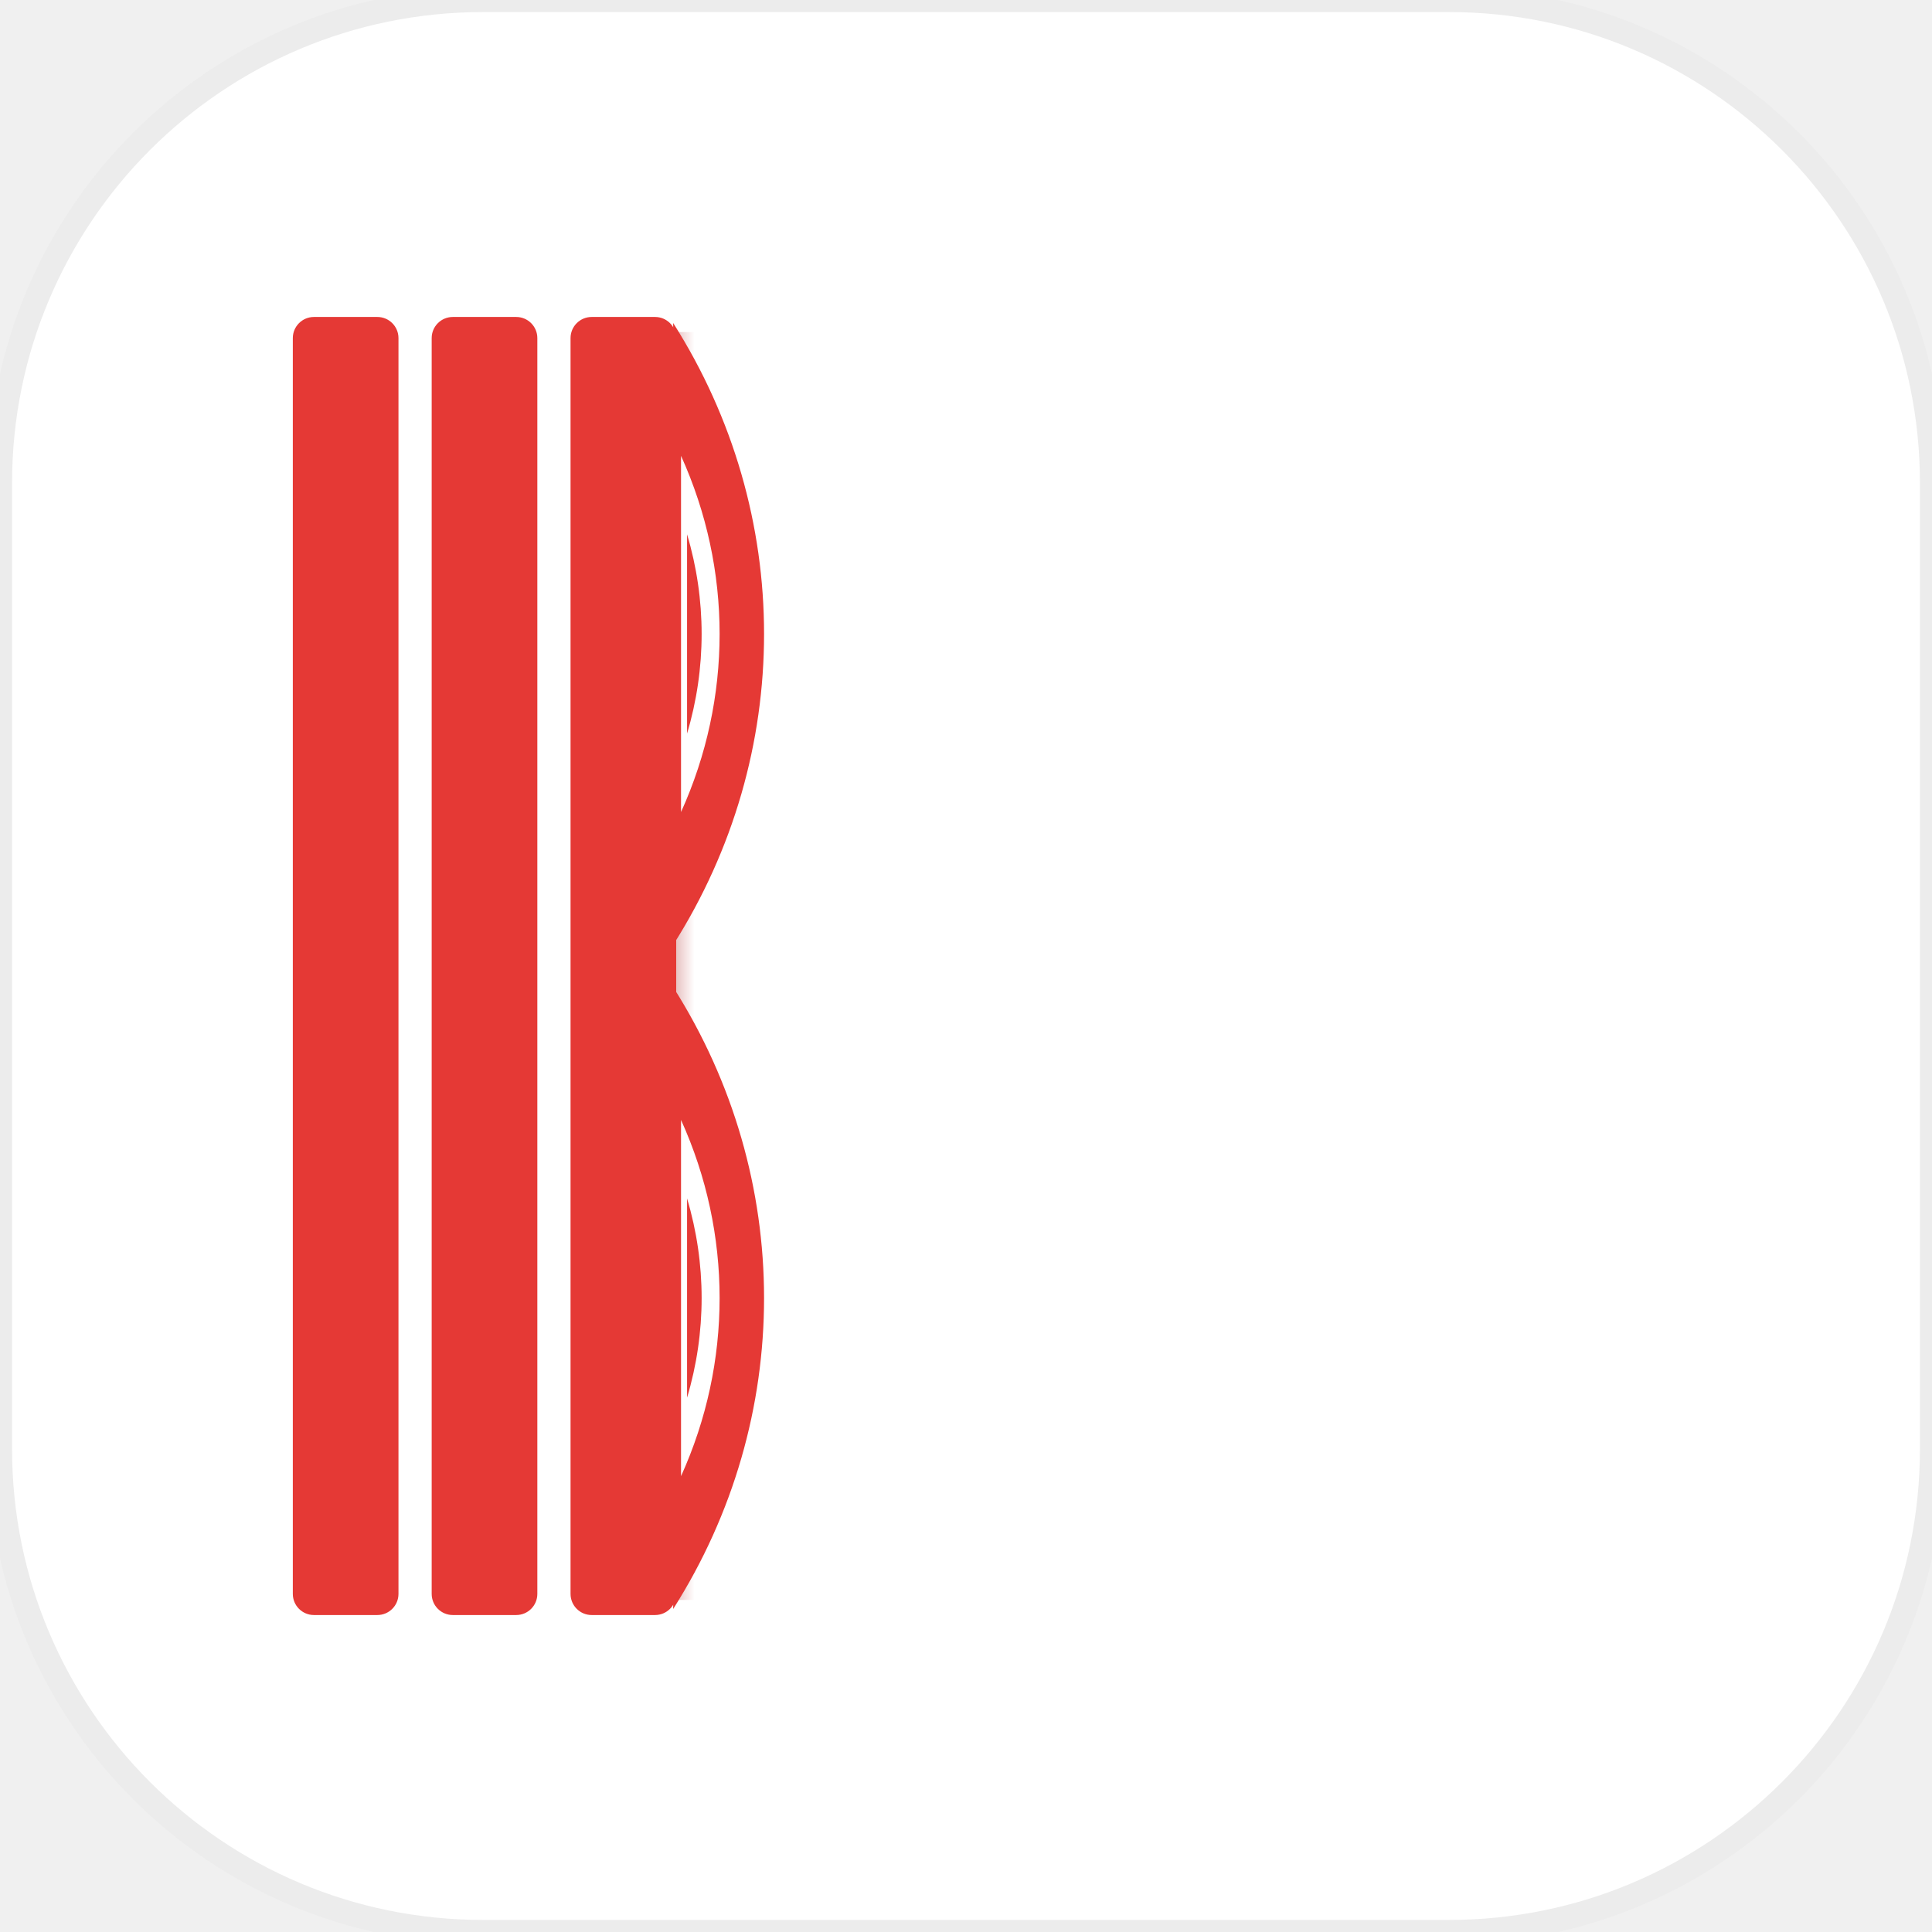
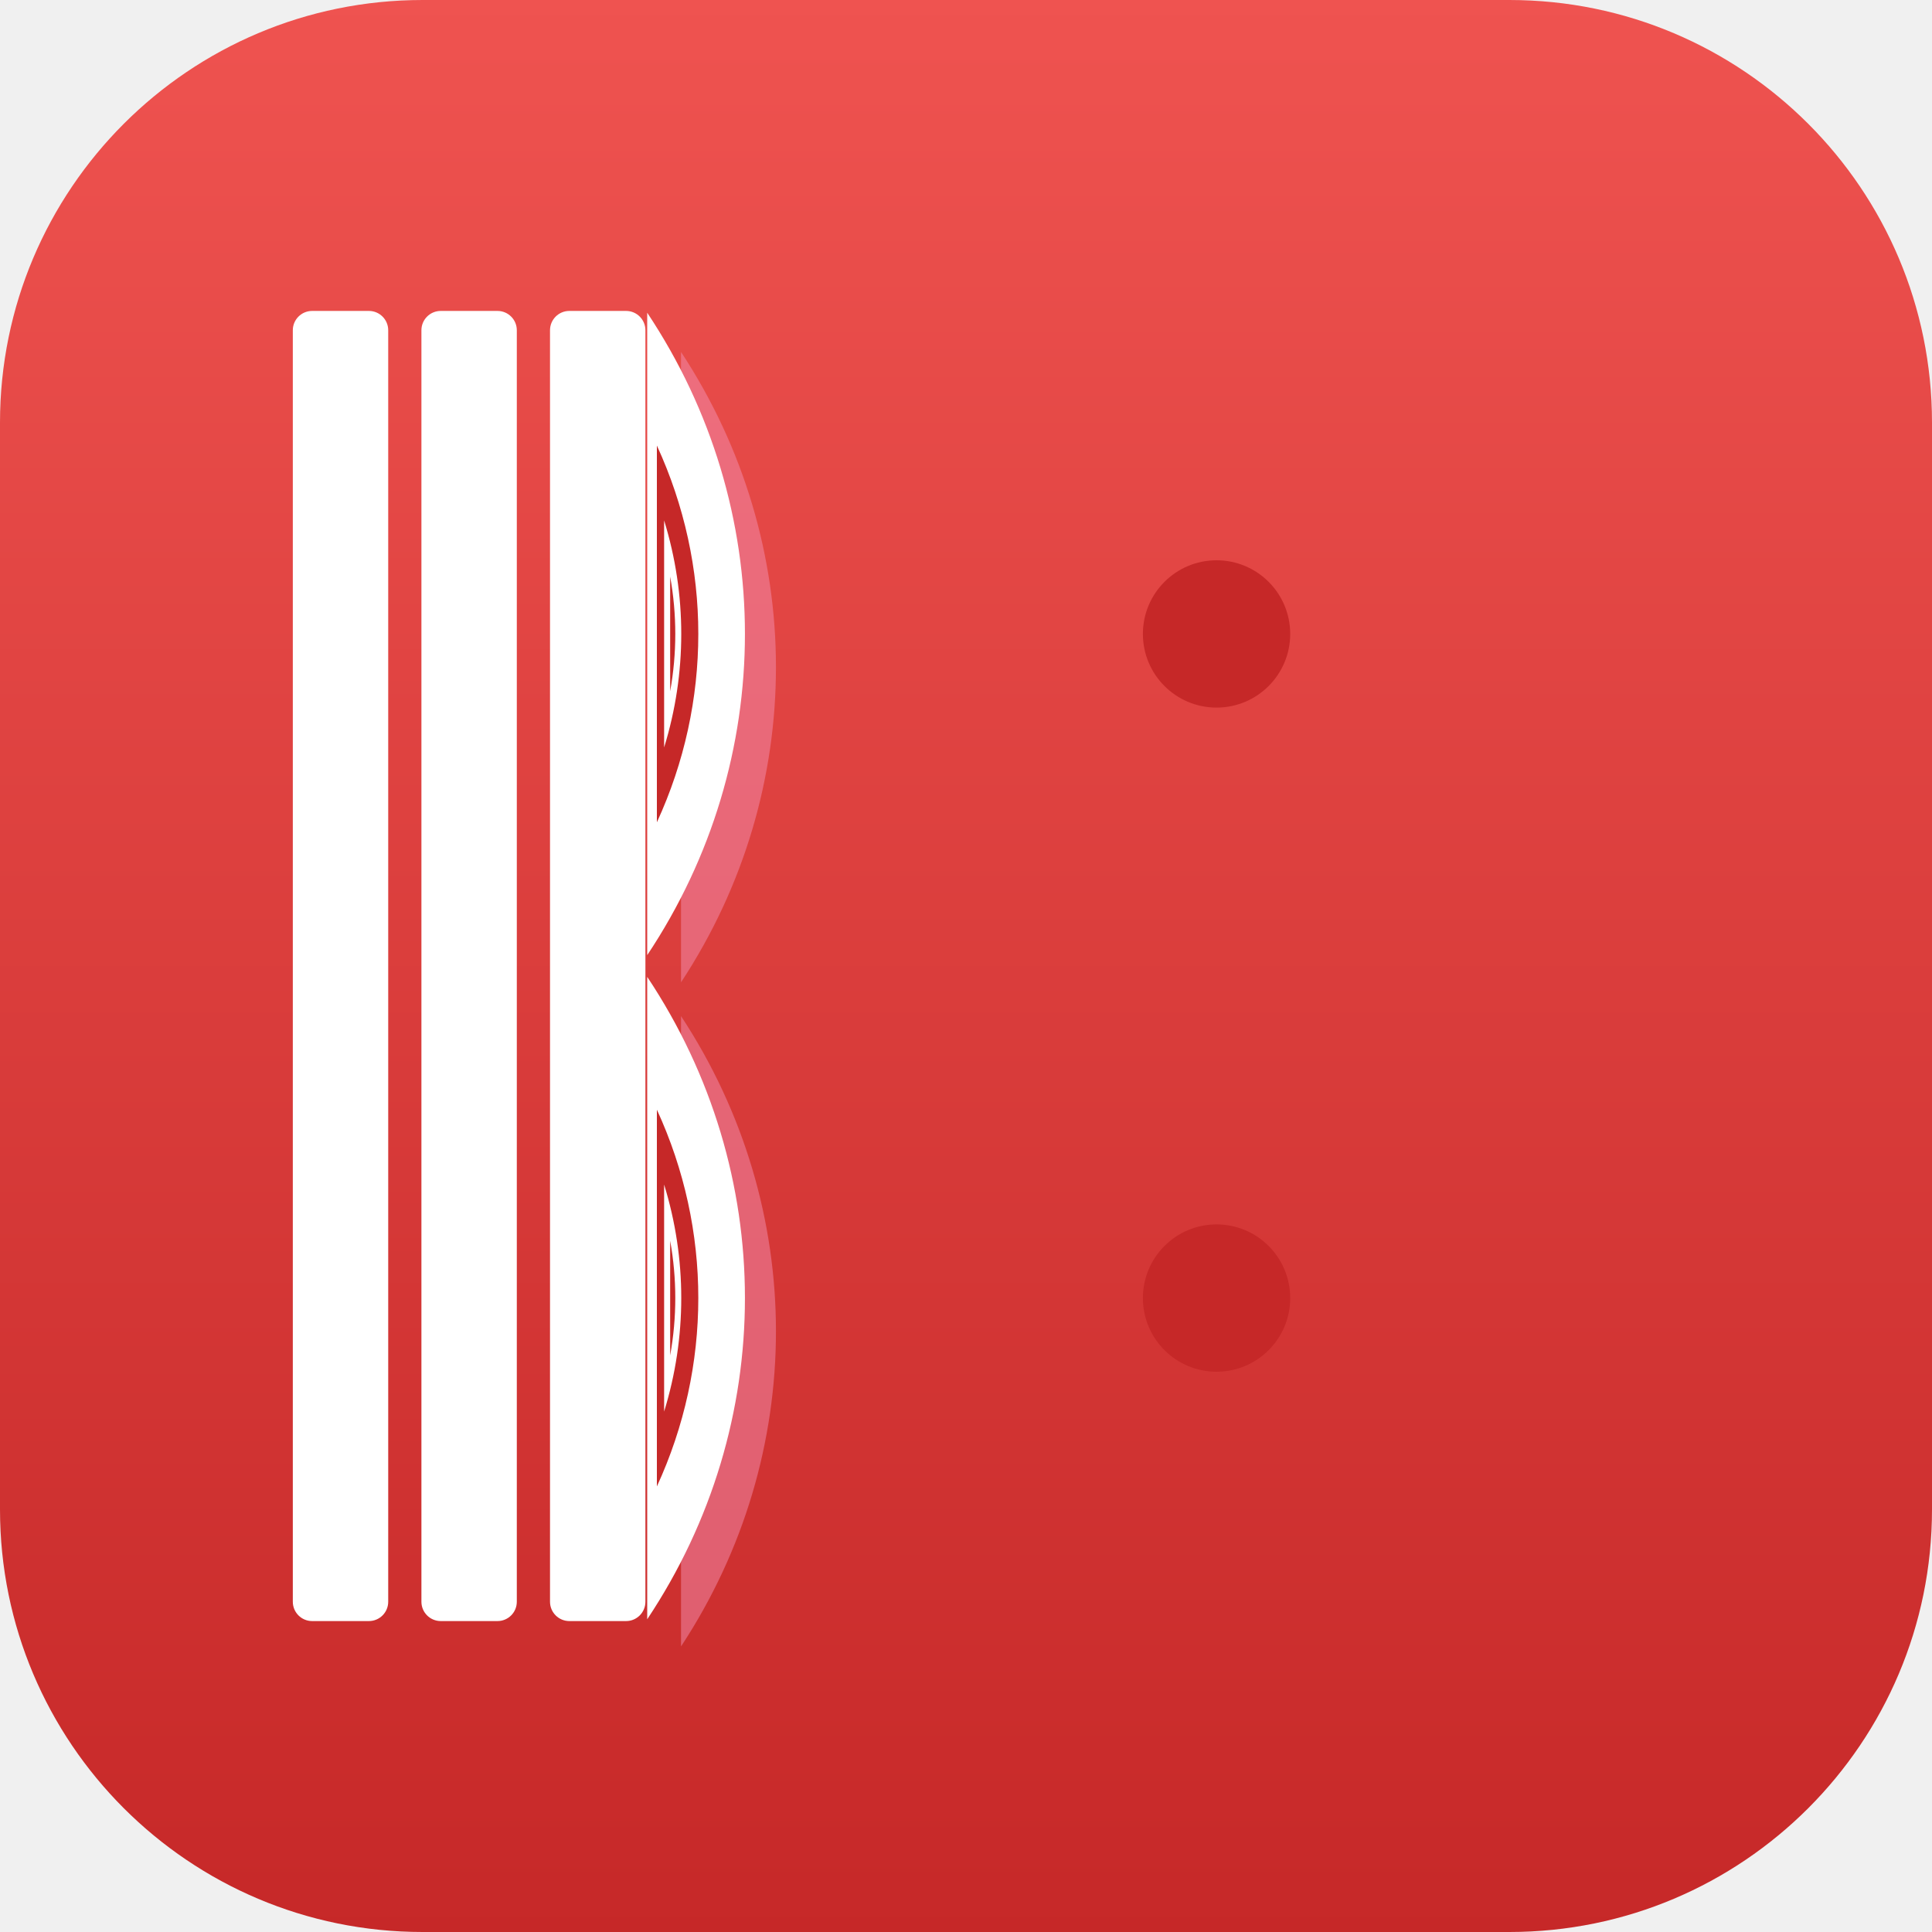
<svg xmlns="http://www.w3.org/2000/svg" viewBox="0 0 32 32" aria-hidden="true">
  <defs>
-     <linearGradient id="bl75stemShadow" x1="0" y1="0" x2="1" y2="0">
-       <stop offset="0" stop-color="#b71c1c" stop-opacity="0" />
-       <stop offset="0.45" stop-color="#8b1515" stop-opacity="0.55" />
-       <stop offset="1" stop-color="#b71c1c" stop-opacity="0" />
+     <linearGradient id="bl75bg" x1="0" y1="0" x2="0" y2="1">
+       <stop offset="0" stop-color="#ef5350" />
+       <stop offset="1" stop-color="#c62828" />
    </linearGradient>
  </defs>
-   <rect width="32" height="32" rx="8" fill="#ffffff" stroke="#ececec" stroke-width="0.4" />
-   <rect x="10.35" y="5.5" width="1.15" height="21" fill="url(#bl75stemShadow)" />
-   <g fill="#e53935">
-     <rect x="4.85" y="5.25" width="1.75" height="21.5" rx="0.35" />
-     <rect x="7.15" y="5.25" width="1.75" height="21.5" rx="0.35" />
-     <rect x="9.45" y="5.25" width="1.75" height="21.5" rx="0.35" />
+   <rect width="32" height="32" rx="7" fill="url(#bl75bg)" />
+   <g fill="#f48fb1" opacity="0.5" transform="translate(0.5 0.55)">
+     <path d="M 10.78 5.28 A 10.05 9.72 0 0 1 10.78 15.72 Z" />
+     <path d="M 10.78 16.28 A 10.05 9.72 0 0 1 10.78 26.72 Z" />
  </g>
-   <path d="M 11.15 5.35 A 10.2 9.85 0 0 1 11.15 15.65 Z" fill="#e53935" />
-   <path d="M 11.28 7.55 A 7.6 7.35 0 0 1 11.28 13.45 Z" fill="#ffffff" />
-   <path d="M 11.38 8.85 A 6.15 5.95 0 0 1 11.38 12.15 Z" fill="#e53935" />
-   <circle cx="20.05" cy="10.5" r="1.35" fill="#ffffff" />
-   <path d="M 11.15 16.35 A 10.2 9.85 0 0 1 11.15 26.65 Z" fill="#e53935" />
-   <path d="M 11.28 18.55 A 7.6 7.35 0 0 1 11.28 24.45 Z" fill="#ffffff" />
-   <path d="M 11.38 19.85 A 6.15 5.95 0 0 1 11.38 23.15 Z" fill="#e53935" />
-   <circle cx="20.05" cy="21.5" r="1.35" fill="#ffffff" />
+   <g fill="#ffffff">
+     <rect x="4.85" y="5.15" width="1.58" height="21.7" rx="0.32" />
+     <rect x="6.98" y="5.15" width="1.58" height="21.7" rx="0.32" />
+     <rect x="9.11" y="5.15" width="1.58" height="21.7" rx="0.32" />
+   </g>
+   <path fill="#ffffff" d="M 10.72 5.18 A 10.15 9.82 0 0 1 10.72 15.82 Z" />
+   <path fill="#c62828" d="M 10.88 7.38 A 8 7.7 0 0 1 10.88 13.62 Z" />
+   <path fill="#ffffff" d="M 11 8.62 A 6.85 6.6 0 0 1 11 12.38 Z" />
+   <path fill="#c62828" d="M 11.1 9.55 A 5.75 5.55 0 0 1 11.1 11.45 Z" />
+   <circle cx="20.15" cy="10.5" r="1.22" fill="#c62828" />
+   <path fill="#ffffff" d="M 10.72 16.18 A 10.15 9.82 0 0 1 10.72 26.82 Z" />
+   <path fill="#c62828" d="M 10.88 18.38 A 8 7.7 0 0 1 10.88 24.62 Z" />
+   <path fill="#ffffff" d="M 11 19.62 A 6.85 6.6 0 0 1 11 23.38 Z" />
+   <path fill="#c62828" d="M 11.1 20.55 A 5.75 5.55 0 0 1 11.1 22.45 Z" />
+   <circle cx="20.15" cy="21.5" r="1.22" fill="#c62828" />
</svg>
